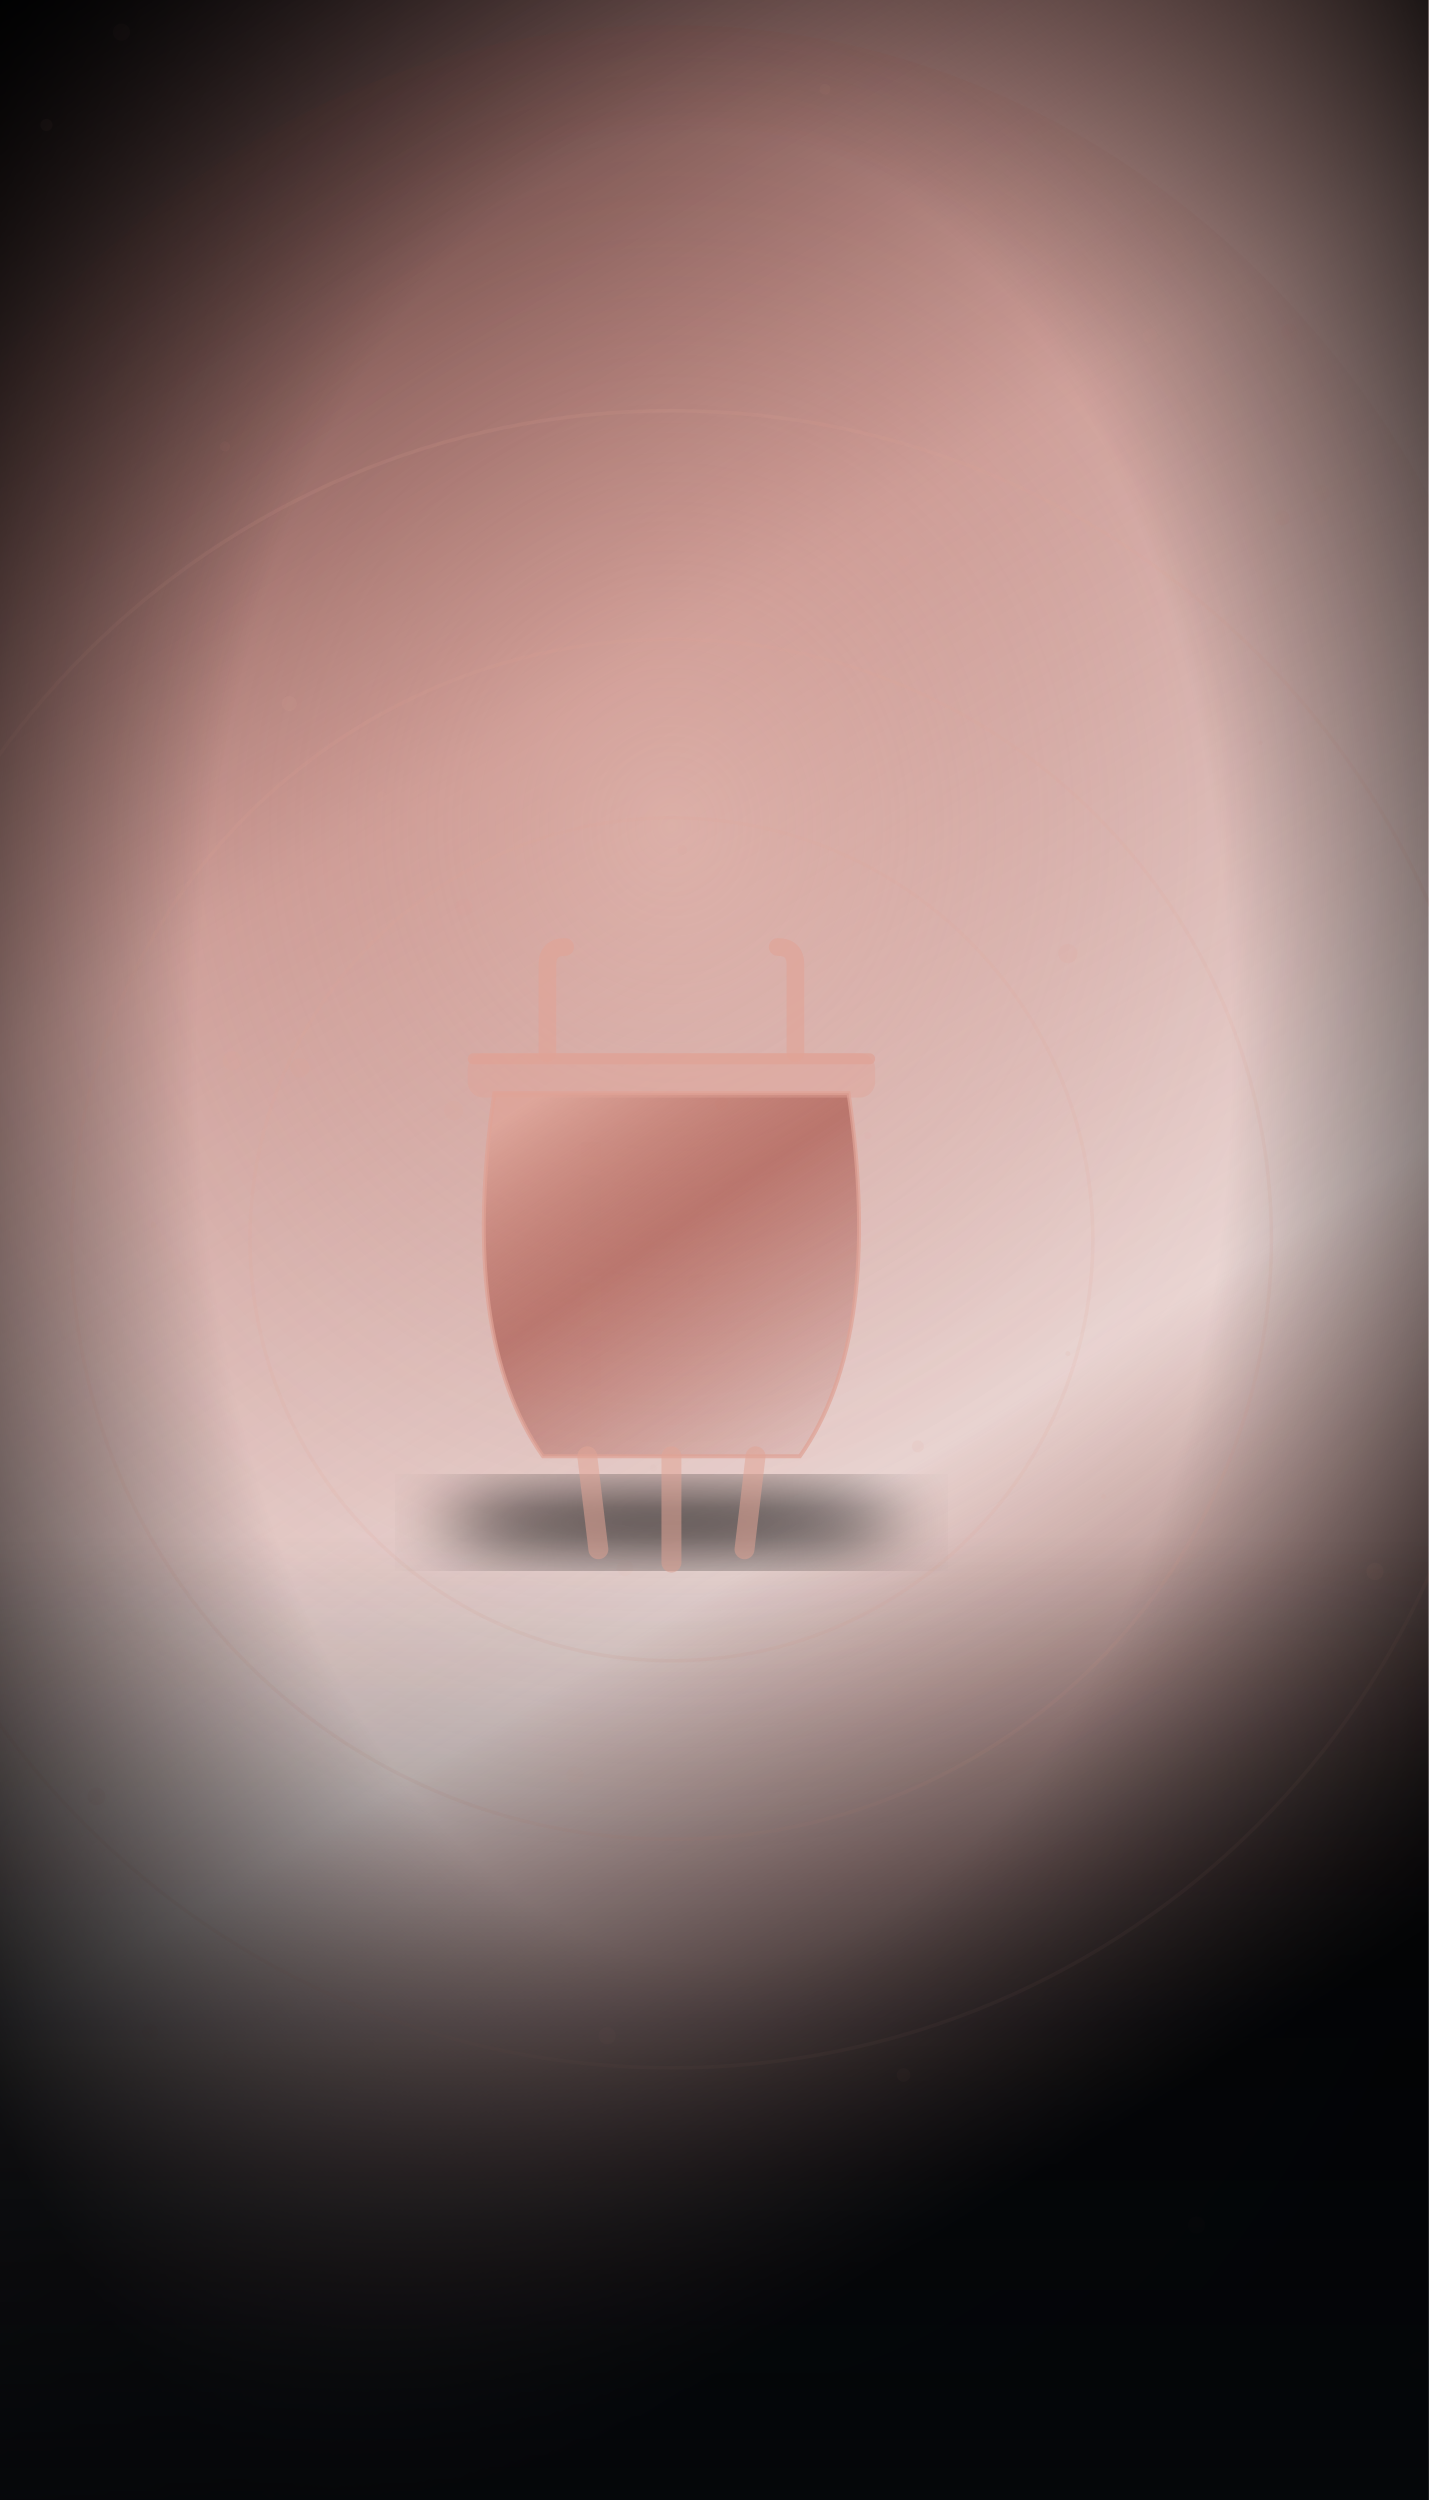
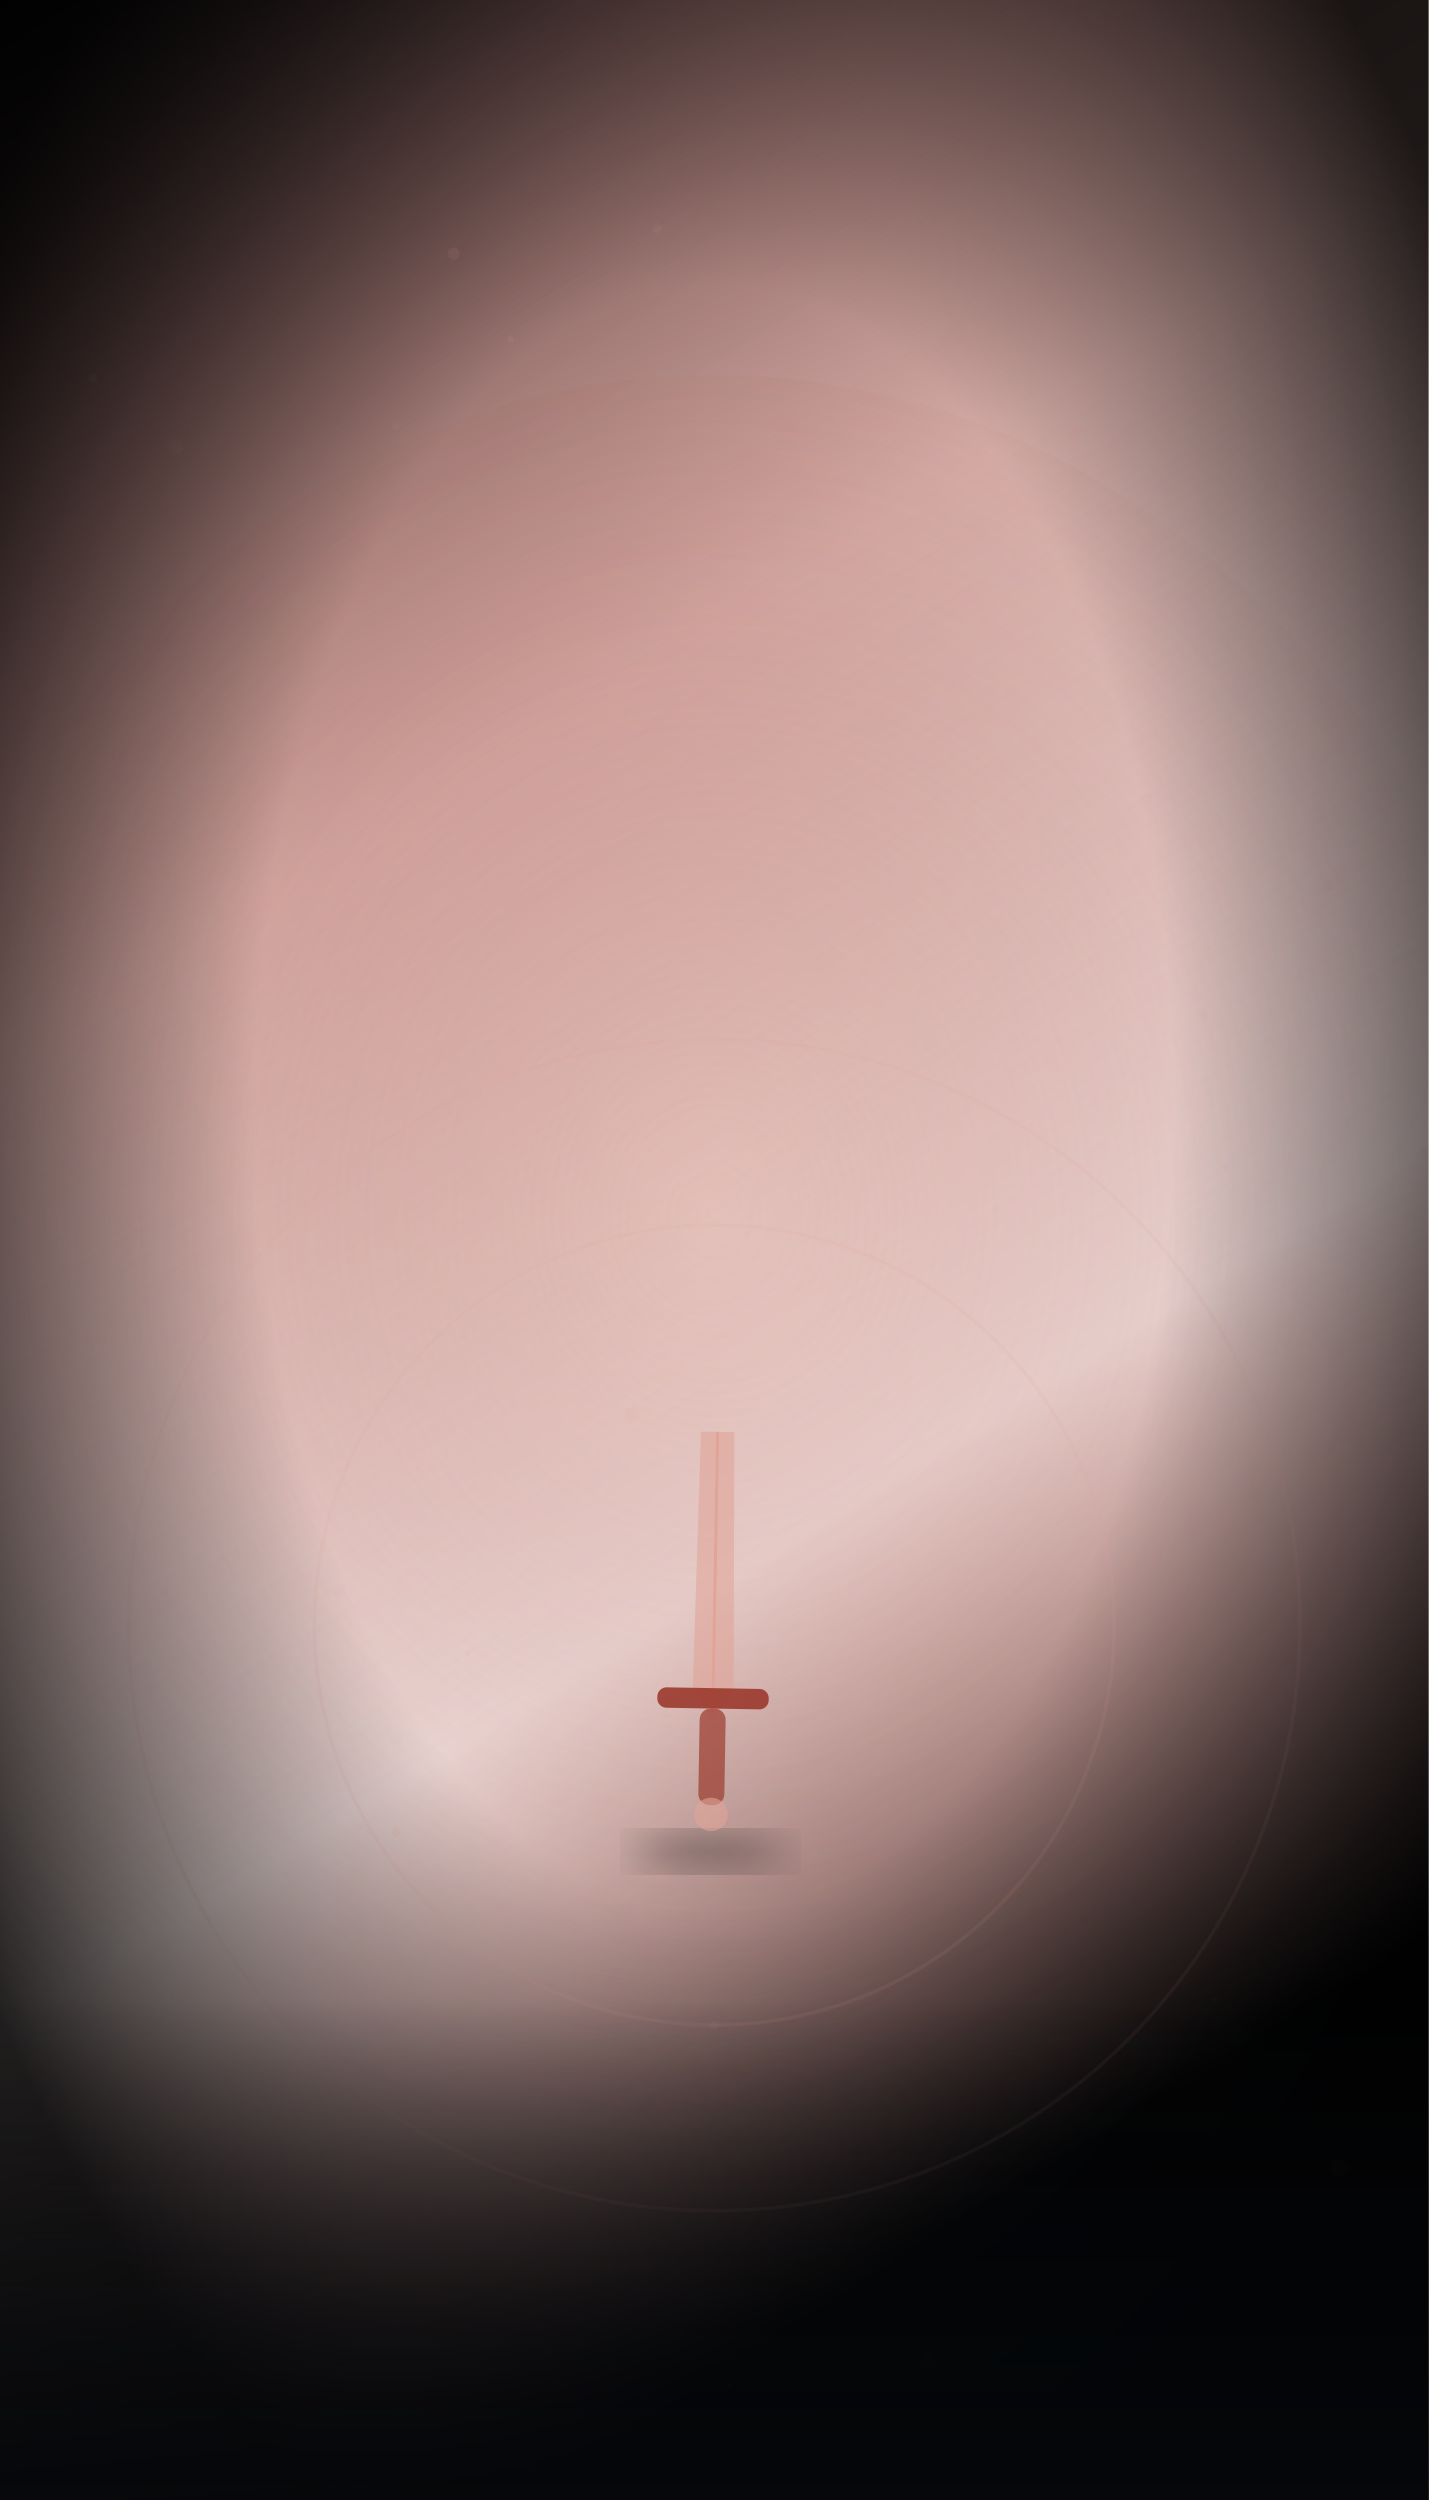
<svg xmlns="http://www.w3.org/2000/svg" viewBox="0 0 400 700" width="400" height="700">
  <defs>
    <linearGradient id="bg" x1="0" y1="0" x2="0.35" y2="1">
      <stop offset="0%" stop-color="#05070a" />
      <stop offset="38%" stop-color="rgba(155,58,46,0.42)" />
      <stop offset="72%" stop-color="rgba(155,58,46,0.16)" />
      <stop offset="100%" stop-color="#040506" />
    </linearGradient>
-     <radialGradient id="glow" cx="50%" cy="40%" r="52%">
-       <stop offset="0%" stop-color="rgba(224,163,150,0.34)" />
-       <stop offset="58%" stop-color="rgba(155,58,46,0.1)" />
+     <radialGradient id="glow" cx="50%" cy="42%" r="48%">
+       <stop offset="0%" stop-color="rgba(224,163,150,0.3)" />
+       <stop offset="60%" stop-color="rgba(155,58,46,0.1)" />
      <stop offset="100%" stop-color="rgba(155,58,46,0)" />
    </radialGradient>
    <linearGradient id="vessel" x1="0.15" y1="0" x2="0.85" y2="1">
-       <stop offset="0%" stop-color="rgba(224,163,150,0.72)" />
-       <stop offset="42%" stop-color="rgba(155,58,46,0.52)" />
+       <stop offset="0%" stop-color="rgba(224,163,150,0.7)" />
+       <stop offset="45%" stop-color="rgba(155,58,46,0.5)" />
      <stop offset="100%" stop-color="rgba(155,58,46,0.1)" />
    </linearGradient>
-     <radialGradient id="vig" cx="50%" cy="42%" r="66%">
-       <stop offset="55%" stop-color="rgba(0,0,0,0)" />
-       <stop offset="100%" stop-color="rgba(0,0,0,0.88)" />
+     <radialGradient id="vig" cx="50%" cy="44%" r="62%">
+       <stop offset="52%" stop-color="rgba(0,0,0,0)" />
+       <stop offset="100%" stop-color="rgba(0,0,0,0.86)" />
    </radialGradient>
    <filter id="soft">
-       <feGaussianBlur stdDeviation="16" />
+       <feGaussianBlur stdDeviation="14" />
    </filter>
    <linearGradient id="fade" x1="0" y1="0" x2="0" y2="1">
      <stop offset="0%" stop-color="rgba(5,7,10,0)" />
      <stop offset="100%" stop-color="rgba(5,7,10,0.96)" />
    </linearGradient>
  </defs>
  <rect width="400" height="700" fill="url(#bg)" />
-   <ellipse cx="188" cy="287" rx="250" ry="280" fill="url(#glow)" />
-   <circle cx="195" cy="359" r="2.4" fill="rgba(224,163,150,0.04)" />
-   <circle cx="309" cy="419" r="0.7" fill="rgba(224,163,150,0.09)" />
-   <circle cx="183" cy="411" r="1.0" fill="rgba(224,163,150,0.04)" />
-   <circle cx="330" cy="694" r="2.0" fill="rgba(224,163,150,0.1)" />
-   <circle cx="370" cy="138" r="2.3" fill="rgba(224,163,150,0.07)" />
-   <circle cx="352" cy="68" r="2.3" fill="rgba(224,163,150,0.07)" />
-   <circle cx="243" cy="318" r="1.0" fill="rgba(224,163,150,0.06)" />
-   <circle cx="170" cy="570" r="2.4" fill="rgba(224,163,150,0.1)" />
-   <circle cx="74" cy="586" r="1.4" fill="rgba(224,163,150,0.11)" />
-   <circle cx="191" cy="238" r="1.4" fill="rgba(224,163,150,0.12)" />
-   <circle cx="322" cy="94" r="2.0" fill="rgba(224,163,150,0.1)" />
-   <circle cx="370" cy="145" r="2.1" fill="rgba(224,163,150,0.05)" />
-   <circle cx="175" cy="439" r="2.3" fill="rgba(224,163,150,0.05)" />
-   <circle cx="127" cy="311" r="2.7" fill="rgba(224,163,150,0.13)" />
-   <circle cx="335" cy="623" r="2.4" fill="rgba(224,163,150,0.08)" />
-   <circle cx="34" cy="9" r="2.4" fill="rgba(224,163,150,0.06)" />
-   <circle cx="251" cy="473" r="1.1" fill="rgba(224,163,150,0.05)" />
-   <circle cx="27" cy="503" r="2.5" fill="rgba(224,163,150,0.12)" />
-   <circle cx="202" cy="309" r="1.9" fill="rgba(224,163,150,0.13)" />
-   <circle cx="64" cy="576" r="1.6" fill="rgba(224,163,150,0.08)" />
-   <circle cx="75" cy="699" r="1.7" fill="rgba(224,163,150,0.09)" />
-   <circle cx="63" cy="125" r="1.4" fill="rgba(224,163,150,0.06)" />
-   <circle cx="28" cy="343" r="1.1" fill="rgba(224,163,150,0.08)" />
-   <circle cx="84" cy="299" r="2.7" fill="rgba(224,163,150,0.13)" />
-   <circle cx="299" cy="379" r="0.7" fill="rgba(224,163,150,0.11)" />
-   <circle cx="43" cy="343" r="0.9" fill="rgba(224,163,150,0.11)" />
-   <circle cx="107" cy="223" r="1.3" fill="rgba(224,163,150,0.08)" />
-   <circle cx="42" cy="569" r="2.3" fill="rgba(224,163,150,0.09)" />
-   <circle cx="257" cy="405" r="1.7" fill="rgba(224,163,150,0.09)" />
-   <circle cx="385" cy="440" r="2.4" fill="rgba(224,163,150,0.13)" />
-   <circle cx="13" cy="35" r="1.7" fill="rgba(224,163,150,0.11)" />
-   <circle cx="253" cy="157" r="1.5" fill="rgba(224,163,150,0.09)" />
-   <circle cx="253" cy="581" r="1.9" fill="rgba(224,163,150,0.09)" />
-   <circle cx="397" cy="661" r="2.6" fill="rgba(224,163,150,0.08)" />
-   <circle cx="299" cy="267" r="2.7" fill="rgba(224,163,150,0.13)" />
-   <circle cx="75" cy="642" r="2.2" fill="rgba(224,163,150,0.04)" />
-   <circle cx="114" cy="634" r="1.4" fill="rgba(224,163,150,0.04)" />
-   <circle cx="130" cy="254" r="2.4" fill="rgba(224,163,150,0.09)" />
-   <circle cx="359" cy="145" r="2.1" fill="rgba(224,163,150,0.09)" />
-   <circle cx="231" cy="25" r="1.5" fill="rgba(224,163,150,0.05)" />
-   <circle cx="65" cy="297" r="2.7" fill="rgba(224,163,150,0.13)" />
-   <circle cx="81" cy="197" r="2.1" fill="rgba(224,163,150,0.11)" />
-   <circle cx="353" cy="208" r="0.6" fill="rgba(224,163,150,0.12)" />
-   <circle cx="291" cy="699" r="0.6" fill="rgba(224,163,150,0.08)" />
-   <circle cx="161" cy="497" r="2.3" fill="rgba(224,163,150,0.05)" />
-   <circle cx="361" cy="93" r="2.3" fill="rgba(224,163,150,0.13)" />
-   <g fill="none" stroke="rgba(224,163,150,0.13)" stroke-width="1">
-     <circle cx="188" cy="347" r="118" />
-     <circle cx="188" cy="347" r="168" />
-     <circle cx="188" cy="347" r="232" />
+   <ellipse cx="200" cy="385" rx="240" ry="280" fill="url(#glow)" />
+   <circle cx="62" cy="436" r="1.0" fill="rgba(224,163,150,0.04)" />
+   <circle cx="242" cy="166" r="1.6" fill="rgba(224,163,150,0.11)" />
+   <circle cx="290" cy="138" r="0.7" fill="rgba(224,163,150,0.1)" />
+   <circle cx="309" cy="441" r="1.1" fill="rgba(224,163,150,0.04)" />
+   <circle cx="164" cy="520" r="0.9" fill="rgba(224,163,150,0.1)" />
+   <circle cx="343" cy="327" r="0.9" fill="rgba(224,163,150,0.04)" />
+   <circle cx="375" cy="607" r="2.5" fill="rgba(224,163,150,0.12)" />
+   <circle cx="55" cy="307" r="1.7" fill="rgba(224,163,150,0.07)" />
+   <circle cx="111" cy="487" r="1.8" fill="rgba(224,163,150,0.05)" />
+   <circle cx="200" cy="567" r="1.3" fill="rgba(224,163,150,0.08)" />
+   <circle cx="127" cy="71" r="1.7" fill="rgba(224,163,150,0.12)" />
+   <circle cx="95" cy="446" r="1.6" fill="rgba(224,163,150,0.06)" />
+   <circle cx="242" cy="298" r="0.8" fill="rgba(224,163,150,0.04)" />
+   <circle cx="18" cy="589" r="1.9" fill="rgba(224,163,150,0.12)" />
+   <circle cx="49" cy="125" r="2.3" fill="rgba(224,163,150,0.05)" />
+   <circle cx="321" cy="224" r="1.8" fill="rgba(224,163,150,0.08)" />
+   <circle cx="337" cy="284" r="1.0" fill="rgba(224,163,150,0.11)" />
+   <circle cx="20" cy="512" r="1.0" fill="rgba(224,163,150,0.05)" />
+   <circle cx="260" cy="660" r="1.8" fill="rgba(224,163,150,0.06)" />
+   <circle cx="356" cy="136" r="2.2" fill="rgba(224,163,150,0.11)" />
+   <circle cx="143" cy="95" r="0.9" fill="rgba(224,163,150,0.1)" />
+   <circle cx="111" cy="119" r="1.3" fill="rgba(224,163,150,0.06)" />
+   <circle cx="399" cy="323" r="2.0" fill="rgba(224,163,150,0.08)" />
+   <circle cx="130" cy="234" r="0.8" fill="rgba(224,163,150,0.05)" />
+   <circle cx="184" cy="64" r="1.4" fill="rgba(224,163,150,0.08)" />
+   <circle cx="216" cy="259" r="1.2" fill="rgba(224,163,150,0.09)" />
+   <circle cx="46" cy="230" r="0.7" fill="rgba(224,163,150,0.08)" />
+   <circle cx="380" cy="136" r="2.2" fill="rgba(224,163,150,0.11)" />
+   <circle cx="94" cy="314" r="0.8" fill="rgba(224,163,150,0.07)" />
+   <circle cx="46" cy="446" r="1.2" fill="rgba(224,163,150,0.08)" />
+   <circle cx="301" cy="121" r="1.9" fill="rgba(224,163,150,0.09)" />
+   <circle cx="204" cy="668" r="0.6" fill="rgba(224,163,150,0.1)" />
+   <circle cx="65" cy="380" r="1.0" fill="rgba(224,163,150,0.11)" />
+   <circle cx="111" cy="513" r="1.3" fill="rgba(224,163,150,0.11)" />
+   <circle cx="340" cy="560" r="0.6" fill="rgba(224,163,150,0.05)" />
+   <circle cx="372" cy="248" r="1.4" fill="rgba(224,163,150,0.12)" />
+   <circle cx="26" cy="106" r="1.2" fill="rgba(224,163,150,0.09)" />
+   <circle cx="106" cy="554" r="1.2" fill="rgba(224,163,150,0.04)" />
+   <circle cx="185" cy="525" r="1.9" fill="rgba(224,163,150,0.11)" />
+   <circle cx="177" cy="396" r="2.1" fill="rgba(224,163,150,0.08)" />
+   <circle cx="131" cy="463" r="0.8" fill="rgba(224,163,150,0.12)" />
+   <circle cx="52" cy="432" r="0.6" fill="rgba(224,163,150,0.07)" />
+   <g fill="none" stroke="rgba(224,163,150,0.12)" stroke-width="1">
+     <circle cx="200" cy="455" r="112" />
+     <circle cx="200" cy="455" r="164" />
  </g>
-   <g transform="translate(188 347) rotate(0) scale(0.62)">
-     <ellipse cx="0" cy="128" rx="104" ry="18" fill="rgba(0,0,0,0.72)" filter="url(#soft)" />
-     <path d="M-80 -66 Q-96 44 -58 98 L58 98 Q96 44 80 -66 Z" fill="url(#vessel)" />
-     <path d="M-80 -66 Q-96 44 -58 98 L58 98 Q96 44 80 -66 Z" fill="none" stroke="rgba(224,163,150,0.72)" stroke-width="1.8" />
-     <path d="M-40 -40 Q-30 30 -34 86" fill="none" stroke="rgba(224,163,150,0.38)" stroke-width="7" stroke-linecap="round" filter="url(#soft)" />
-     <rect x="-92" y="-84" width="184" height="20" rx="7" fill="rgba(224,163,150,0.42)" />
-     <rect x="-92" y="-84" width="184" height="5" rx="2.5" fill="rgba(224,163,150,0.72)" />
-     <path d="M-56 -84 L-56 -124 Q-56 -132 -48 -132 M56 -84 L56 -124 Q56 -132 48 -132" fill="none" stroke="rgba(224,163,150,0.62)" stroke-width="8" stroke-linecap="round" />
-     <path d="M-38 98 L-33 140 M38 98 L33 140 M0 98 L0 146" stroke="rgba(224,163,150,0.55)" stroke-width="9" stroke-linecap="round" />
+   <g transform="translate(200 455) rotate(1) scale(0.52)">
+     <ellipse cx="0" cy="122" rx="40" ry="9" fill="rgba(0,0,0,0.6)" filter="url(#soft)" />
+     <path d="M-9 -104 L9 -104 L11 34 L0 52 L-11 34 Z" fill="#e0a396" opacity="0.55" />
+     <path d="M0 -104 L0 48" stroke="#e0a396" stroke-width="1.6" opacity="0.9" />
+     <rect x="-30" y="34" width="60" height="11" rx="5" fill="#9b3a2e" opacity="0.9" />
+     <rect x="-7" y="45" width="14" height="52" rx="6" fill="#9b3a2e" opacity="0.7" />
+     <circle cx="0" cy="102" r="9" fill="#e0a396" opacity="0.6" />
  </g>
  <rect width="400" height="700" fill="url(#vig)" />
-   <rect y="430" width="400" height="270" fill="url(#fade)" />
+   <rect y="560" width="400" height="140" fill="url(#fade)" />
</svg>
